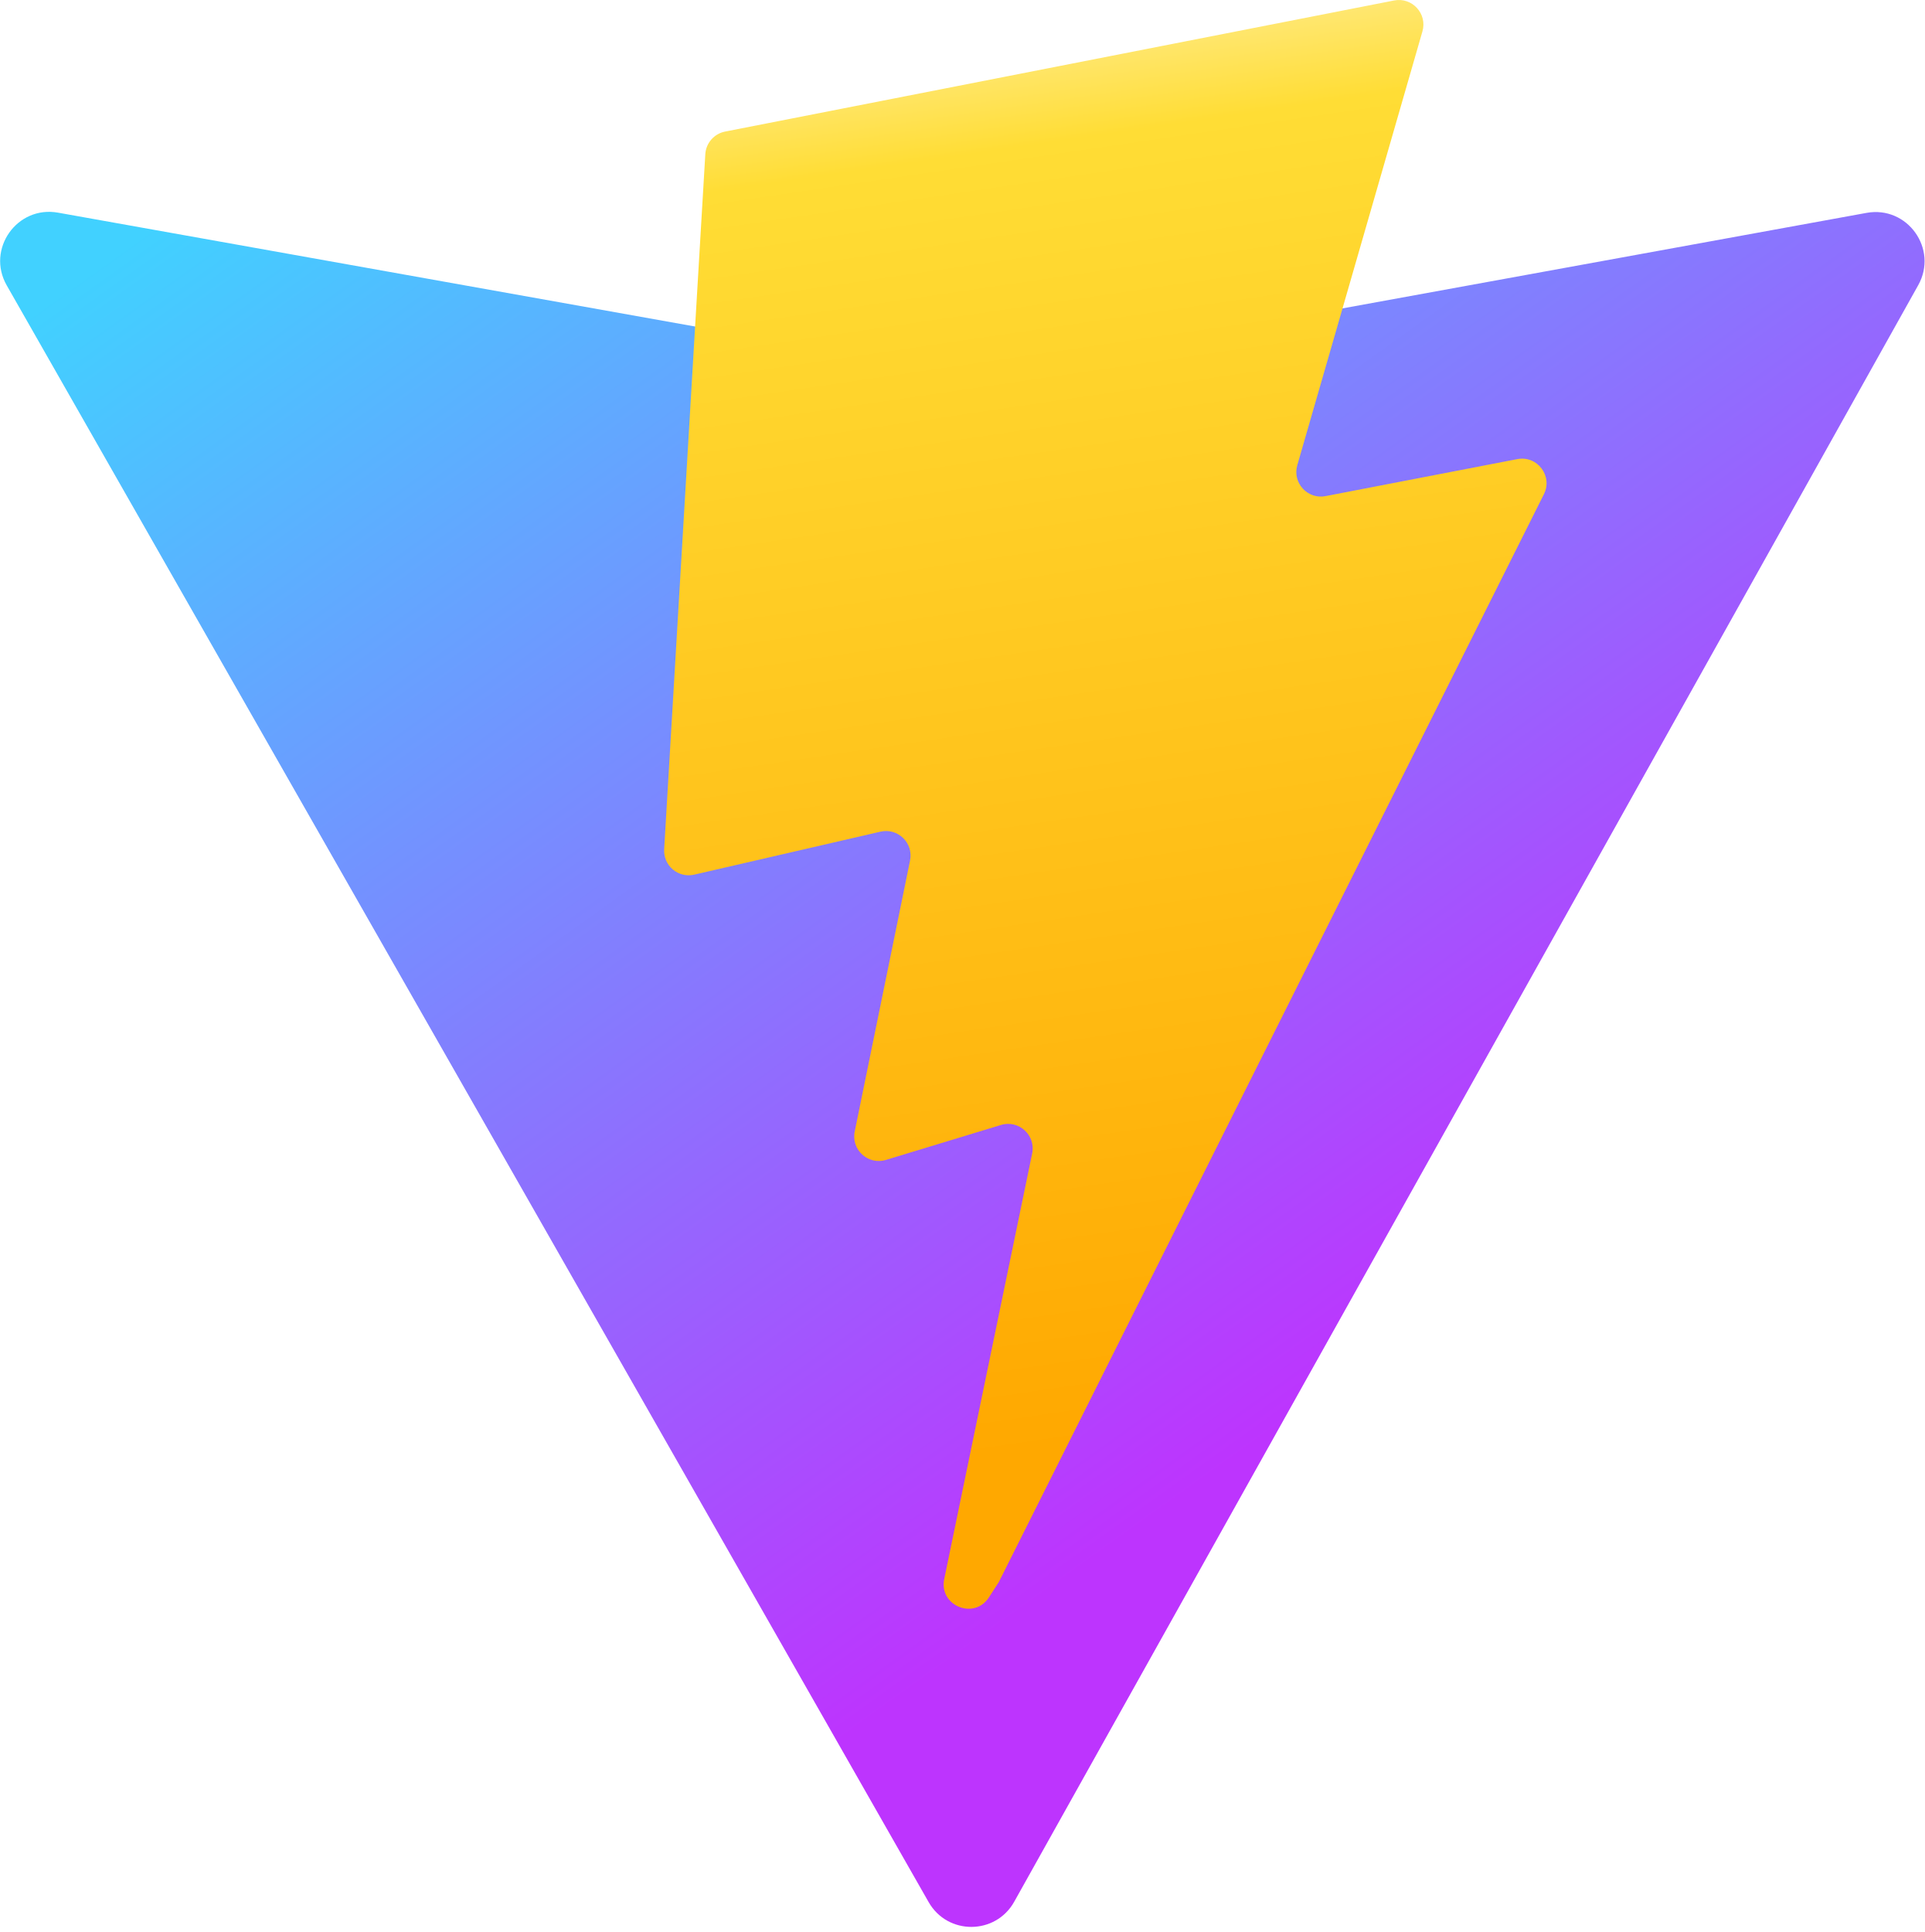
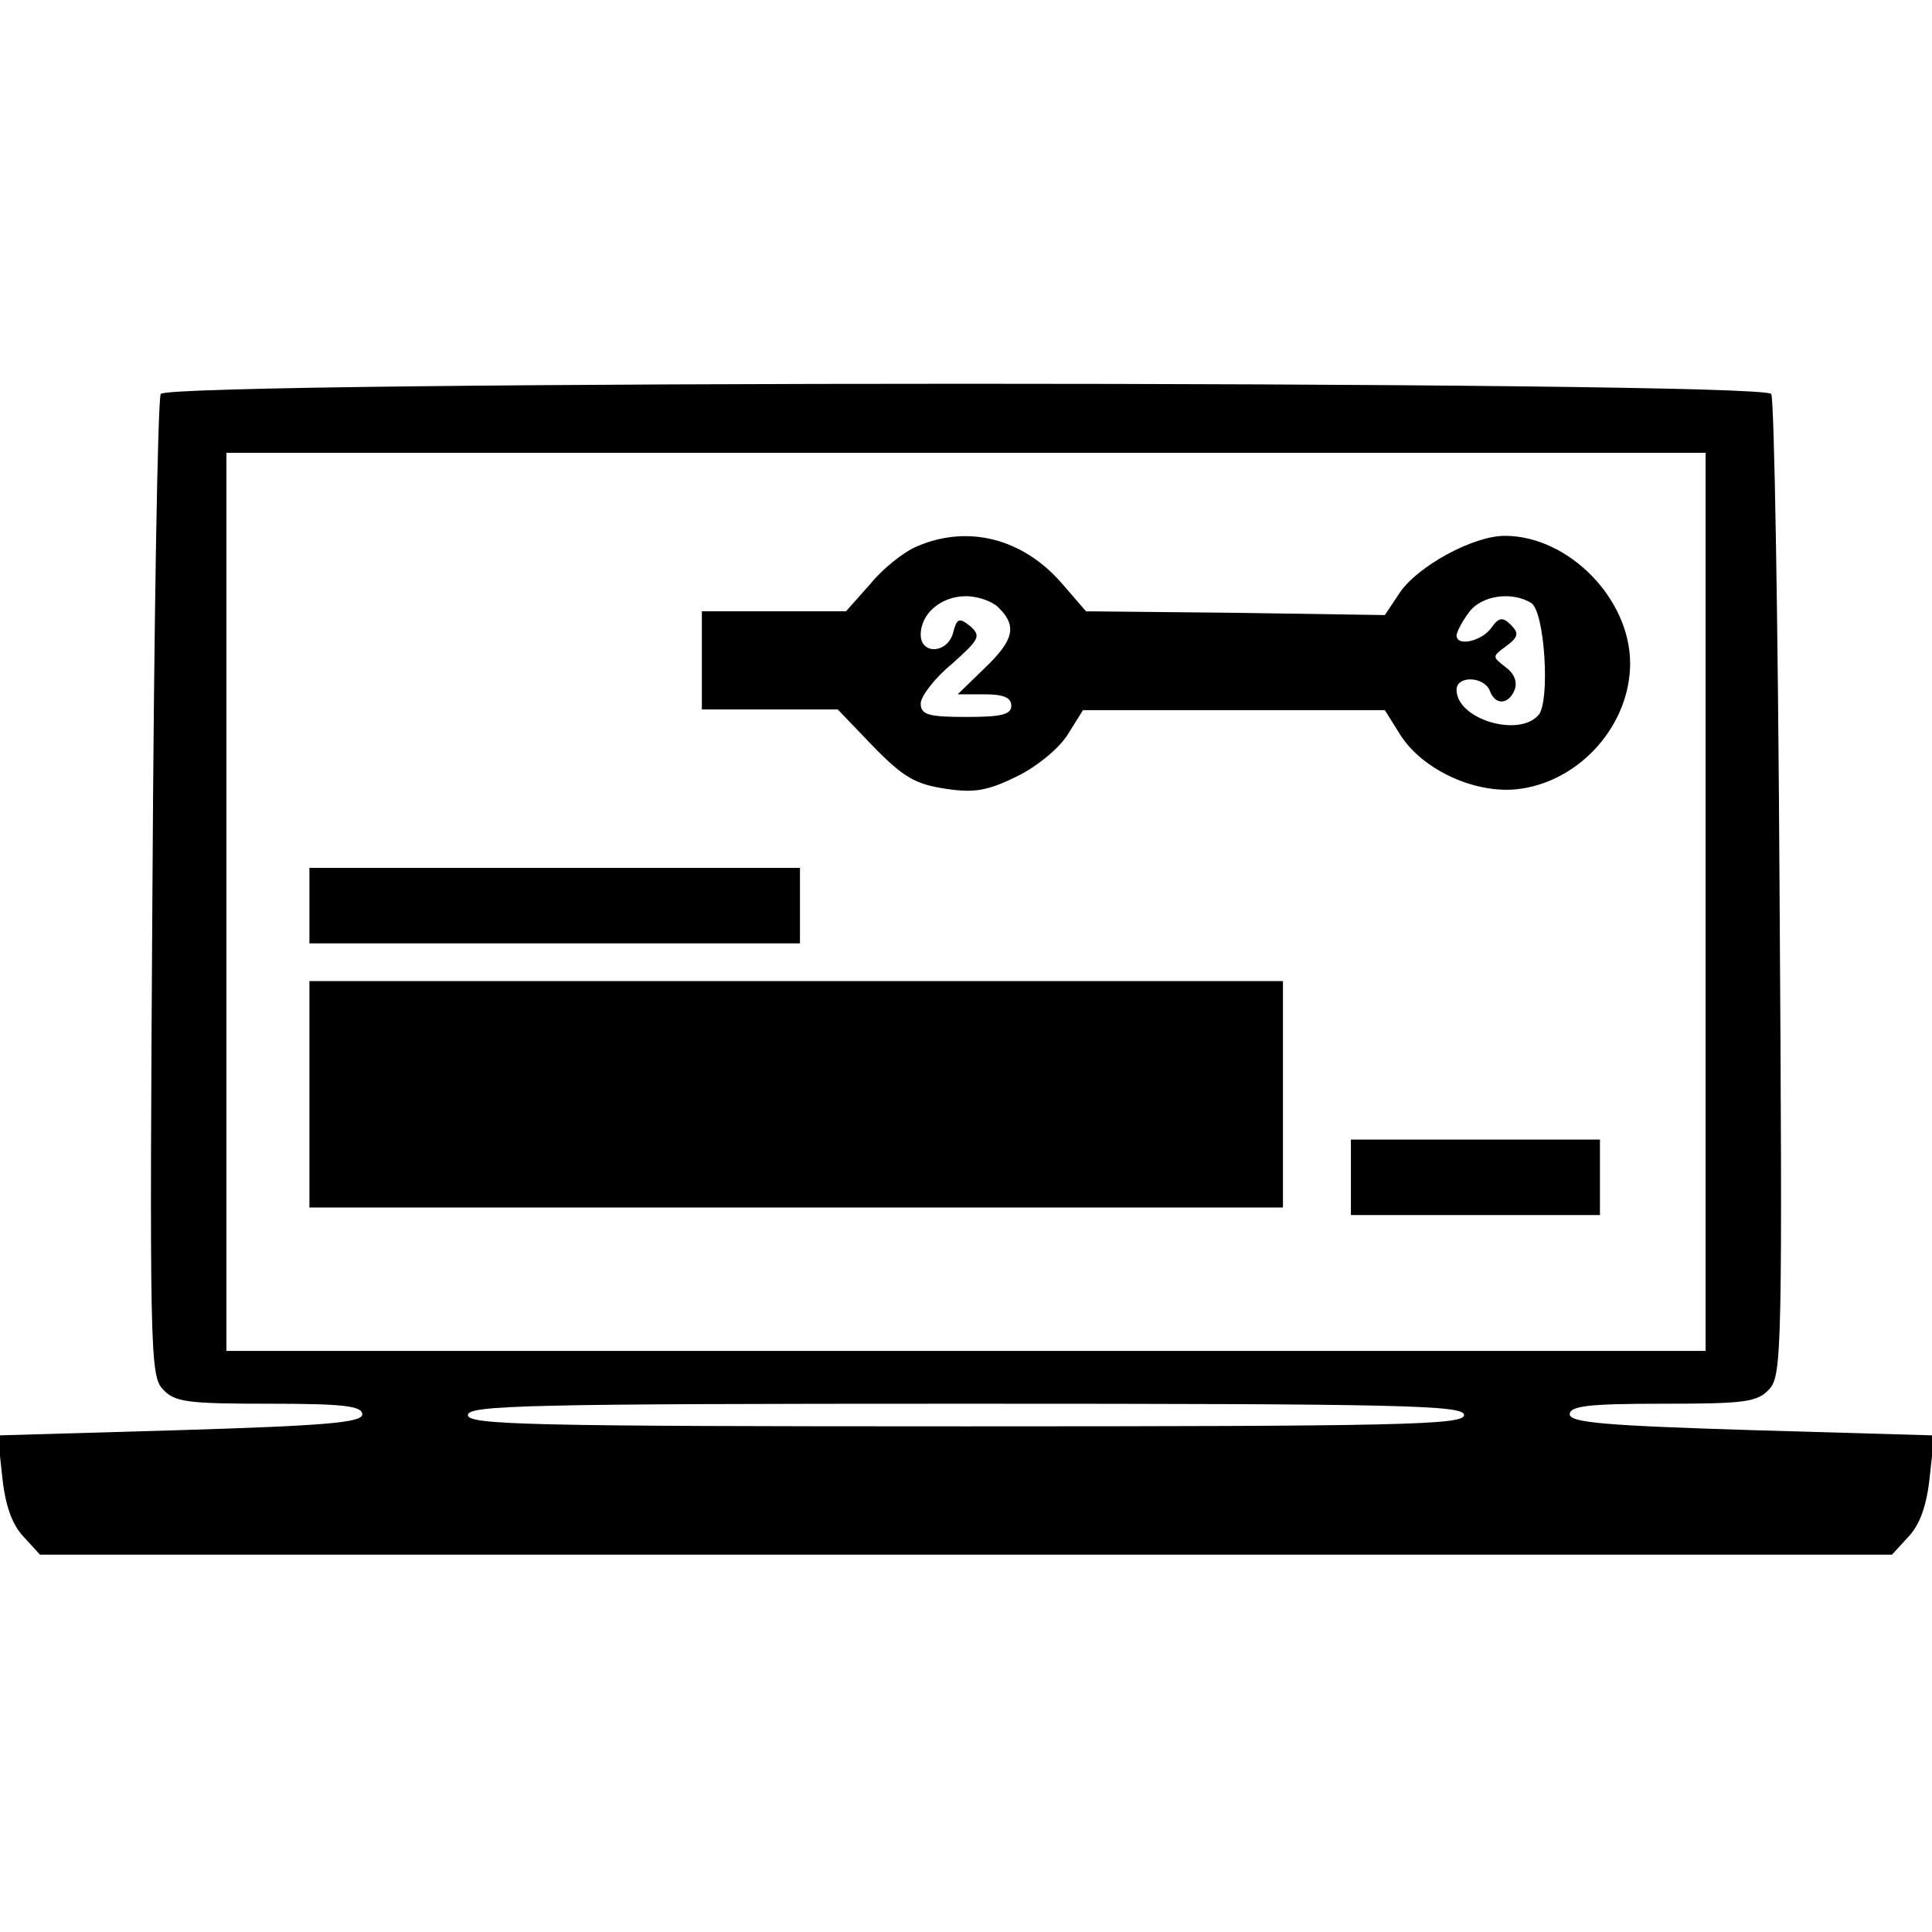
- <svg xmlns="http://www.w3.org/2000/svg" aria-hidden="true" role="img" class="iconify iconify--logos" width="31.88" height="32" preserveAspectRatio="xMidYMid meet" viewBox="0 0 256 257">
-   <defs>
-     <linearGradient id="IconifyId1813088fe1fbc01fb466" x1="-.828%" x2="57.636%" y1="7.652%" y2="78.411%">
-       <stop offset="0%" stop-color="#41D1FF" />
-       <stop offset="100%" stop-color="#BD34FE" />
-     </linearGradient>
-     <linearGradient id="IconifyId1813088fe1fbc01fb467" x1="43.376%" x2="50.316%" y1="2.242%" y2="89.03%">
-       <stop offset="0%" stop-color="#FFEA83" />
-       <stop offset="8.333%" stop-color="#FFDD35" />
-       <stop offset="100%" stop-color="#FFA800" />
-     </linearGradient>
-   </defs>
-   <path fill="url(#IconifyId1813088fe1fbc01fb466)" d="M255.153 37.938L134.897 252.976c-2.483 4.44-8.862 4.466-11.382.048L.875 37.958c-2.746-4.814 1.371-10.646 6.827-9.67l120.385 21.517a6.537 6.537 0 0 0 2.322-.004l117.867-21.483c5.438-.991 9.574 4.796 6.877 9.62Z" />
-   <path fill="url(#IconifyId1813088fe1fbc01fb467)" d="M185.432.063L96.44 17.501a3.268 3.268 0 0 0-2.634 3.014l-5.474 92.456a3.268 3.268 0 0 0 3.997 3.378l24.777-5.718c2.318-.535 4.413 1.507 3.936 3.838l-7.361 36.047c-.495 2.426 1.782 4.5 4.151 3.78l15.304-4.649c2.372-.72 4.652 1.36 4.15 3.788l-11.698 56.621c-.732 3.542 3.979 5.473 5.943 2.437l1.313-2.028l72.516-144.72c1.215-2.423-.88-5.186-3.54-4.672l-25.505 4.922c-2.396.462-4.435-1.77-3.759-4.114l16.646-57.705c.677-2.35-1.37-4.583-3.769-4.113Z" />
+ <svg xmlns="http://www.w3.org/2000/svg" version="1.0" width="256pt" height="256pt" viewBox="0 0 256 256" preserveAspectRatio="xMidYMid meet">
+   <g transform="translate(0,256) scale(0.1,-0.1)" fill="#000000" stroke="none">
+     <path d="M213 2038 c-4 -7 -9 -302 -11 -656 -4 -604 -3 -644 13 -662 16 -18 32 -20 142 -20 98 0 123 -3 123 -14 0 -11 -47 -15 -241 -21 l-242 -7 6 -55 c4 -38 13 -63 28 -79 l22 -24 1227 0 1227 0 22 24 c15 16 24 41 28 79 l6 55 -242 7 c-194 6 -241 10 -241 21 0 11 25 14 123 14 110 0 126 2 142 20 16 18 17 58 13 662 -2 354 -7 649 -11 656 -12 18 -2122 18 -2134 0z m2047 -673 l0 -595 -980 0 -980 0 0 595 0 595 980 0 980 0 0 -595z m-320 -680 c0 -13 -80 -15 -660 -15 -580 0 -660 2 -660 15 0 13 80 15 660 15 580 0 660 -2 660 -15z" />
+     <path d="M1215 1836 c-17 -7 -45 -29 -62 -50 l-32 -36 -96 0 -95 0 0 -65 0 -65 90 0 90 0 47 -49 c40 -41 56 -50 95 -56 39 -6 56 -3 95 16 27 13 57 38 68 56 l20 32 200 0 200 0 20 -32 c30 -48 103 -81 161 -72 80 12 144 86 144 166 0 86 -82 169 -166 169 -42 0 -115 -40 -139 -75 l-20 -30 -198 3 -198 2 -32 37 c-52 60 -125 78 -192 49z m109 -82 c24 -24 19 -43 -20 -80 l-35 -34 35 0 c25 0 36 -4 36 -15 0 -12 -13 -15 -60 -15 -50 0 -60 3 -60 18 0 9 18 33 41 52 37 33 39 37 25 50 -15 12 -18 11 -23 -8 -7 -28 -43 -30 -43 -3 0 28 27 51 60 51 16 0 36 -7 44 -16z m705 7 c18 -12 25 -129 10 -148 -26 -31 -109 -6 -109 33 0 19 36 18 44 -1 7 -20 25 -19 33 1 4 11 -1 22 -12 30 -18 14 -18 14 1 28 16 12 17 17 6 28 -11 11 -16 10 -26 -4 -13 -18 -46 -25 -46 -10 0 4 7 18 16 30 16 23 57 29 83 13z" />
+     <path d="M410 1360 l0 -50 325 0 325 0 0 50 0 50 -325 0 -325 0 0 -50z" />
+     <path d="M410 1110 l0 -150 645 0 645 0 0 150 0 150 -645 0 -645 0 0 -150z" />
+     <path d="M1790 1000 l0 -50 165 0 165 0 0 50 0 50 -165 0 -165 0 0 -50z" />
+   </g>
</svg>
